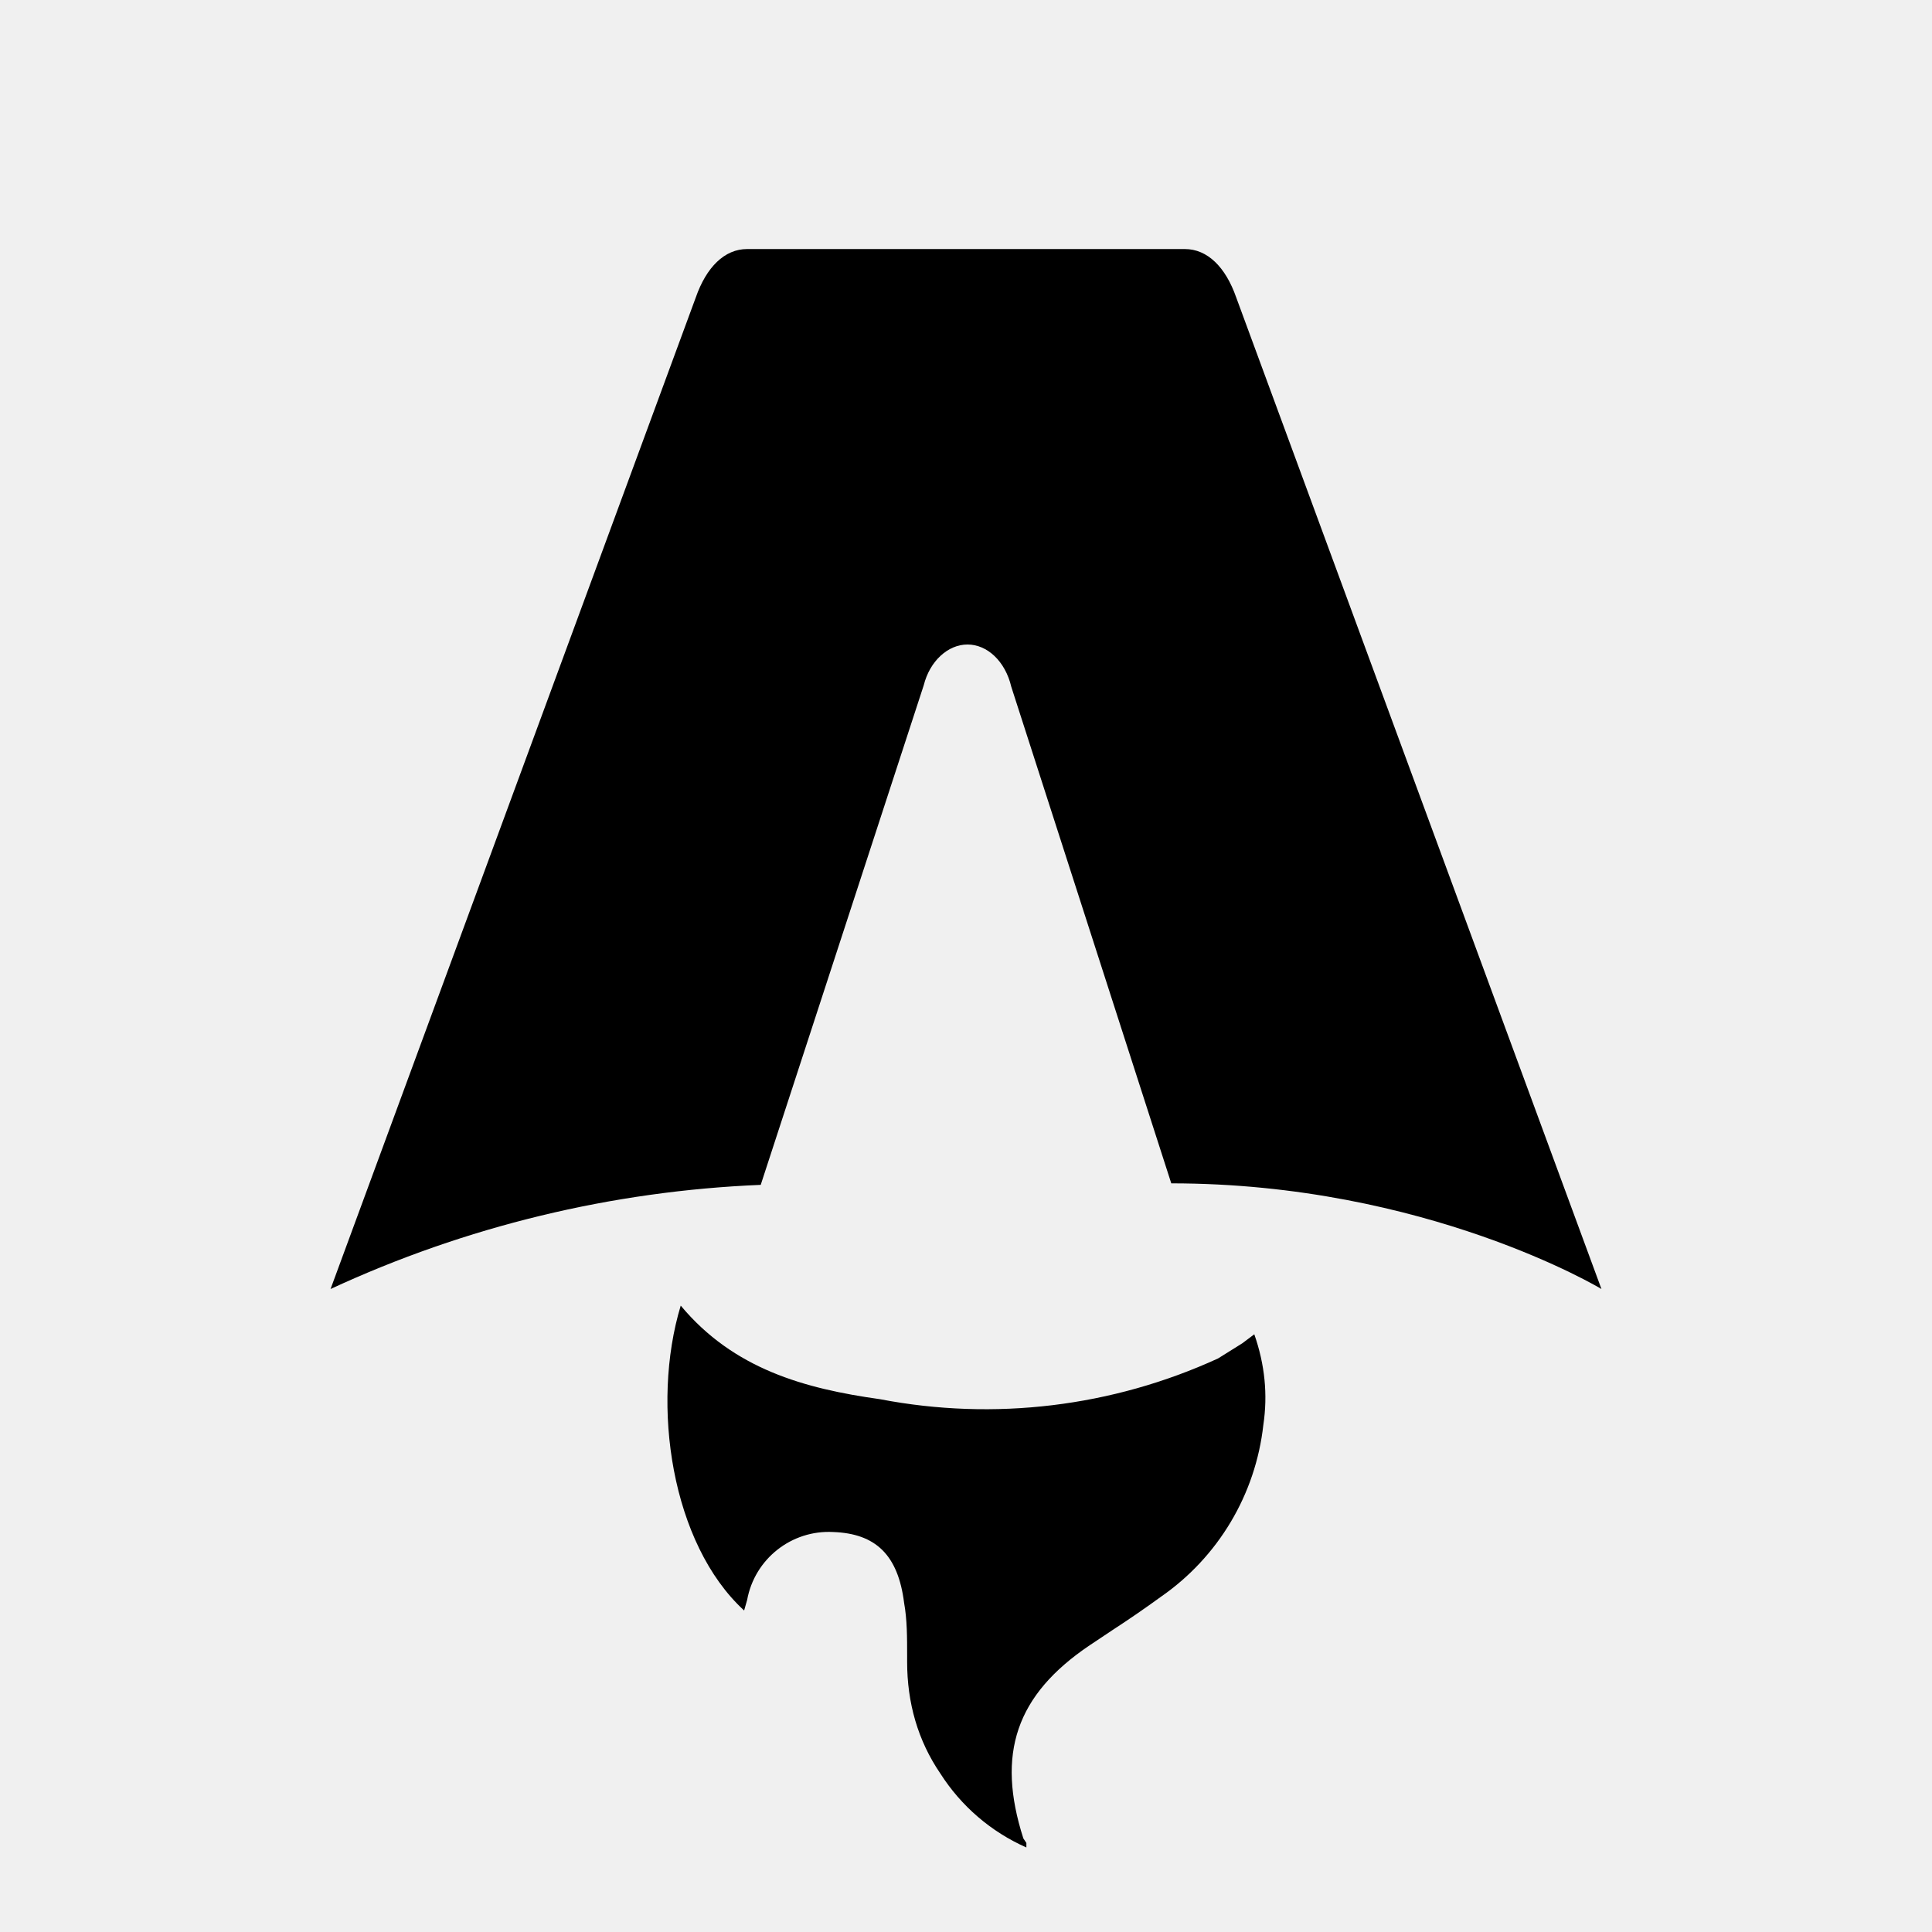
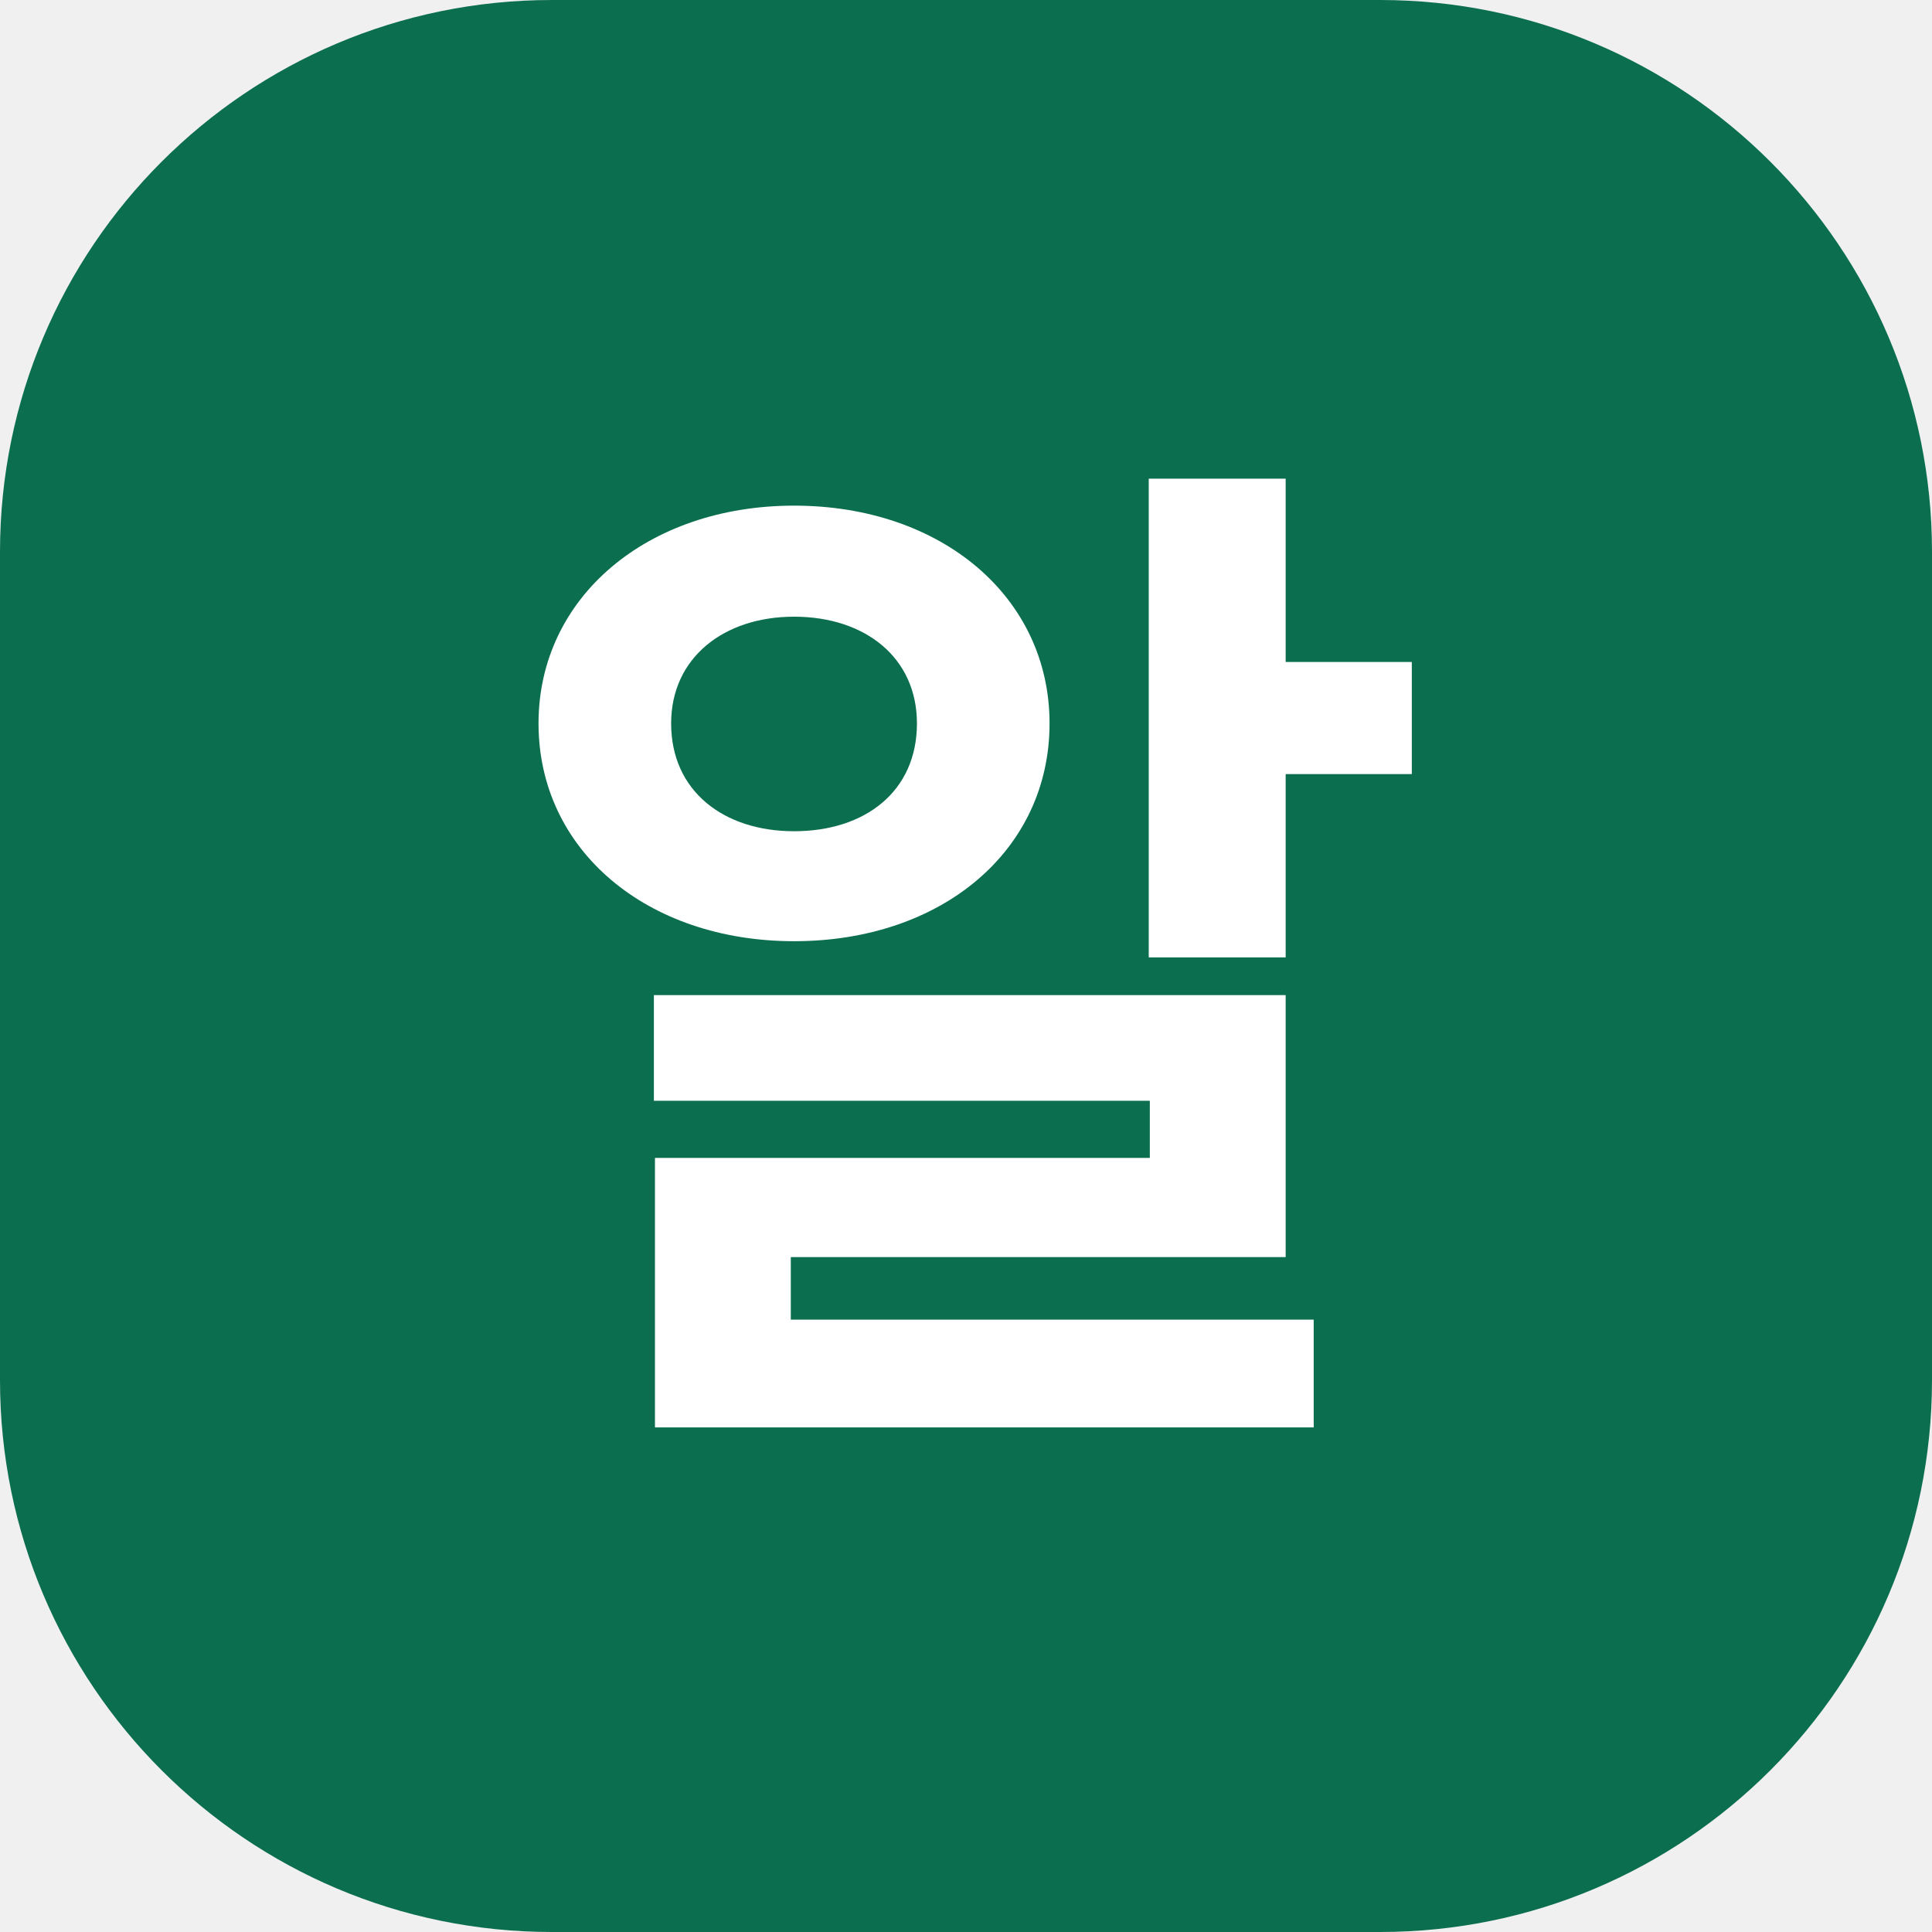
- <svg xmlns="http://www.w3.org/2000/svg" fill="none" viewBox="0 0 128 128">
-   <path d="M50.4 78.5a75.1 75.1 0 0 0-28.5 6.9l24.2-65.7c.7-2 1.9-3.2 3.4-3.2h29c1.5 0 2.7 1.2 3.4 3.2l24.2 65.7s-11.6-7-28.5-7L67 45.5c-.4-1.7-1.6-2.8-2.9-2.8-1.3 0-2.5 1.1-2.9 2.7L50.4 78.5Zm-1.1 28.2Zm-4.2-20.2c-2 6.6-.6 15.8 4.2 20.2a17.5 17.5 0 0 1 .2-.7 5.5 5.5 0 0 1 5.7-4.5c2.8.1 4.3 1.5 4.7 4.7.2 1.1.2 2.3.2 3.5v.4c0 2.7.7 5.2 2.2 7.4a13 13 0 0 0 5.7 4.9v-.3l-.2-.3c-1.8-5.6-.5-9.5 4.4-12.8l1.5-1a73 73 0 0 0 3.2-2.2 16 16 0 0 0 6.8-11.4c.3-2 .1-4-.6-6l-.8.6-1.6 1a37 37 0 0 1-22.4 2.7c-5-.7-9.7-2-13.2-6.2Z" />
-   <style>
-         path { fill: #000; }
-         @media (prefers-color-scheme: dark) {
-             path { fill: #FFF; }
-         }
-     </style>
+ <svg xmlns="http://www.w3.org/2000/svg" viewBox="0 0 28 28">
+   <rect width="28" height="28" rx="8" fill="#0b6e4f" />
+   <text x="14" y="19.5" text-anchor="middle" font-family="system-ui, sans-serif" font-size="15" font-weight="700" fill="#fff">알</text>
</svg>
